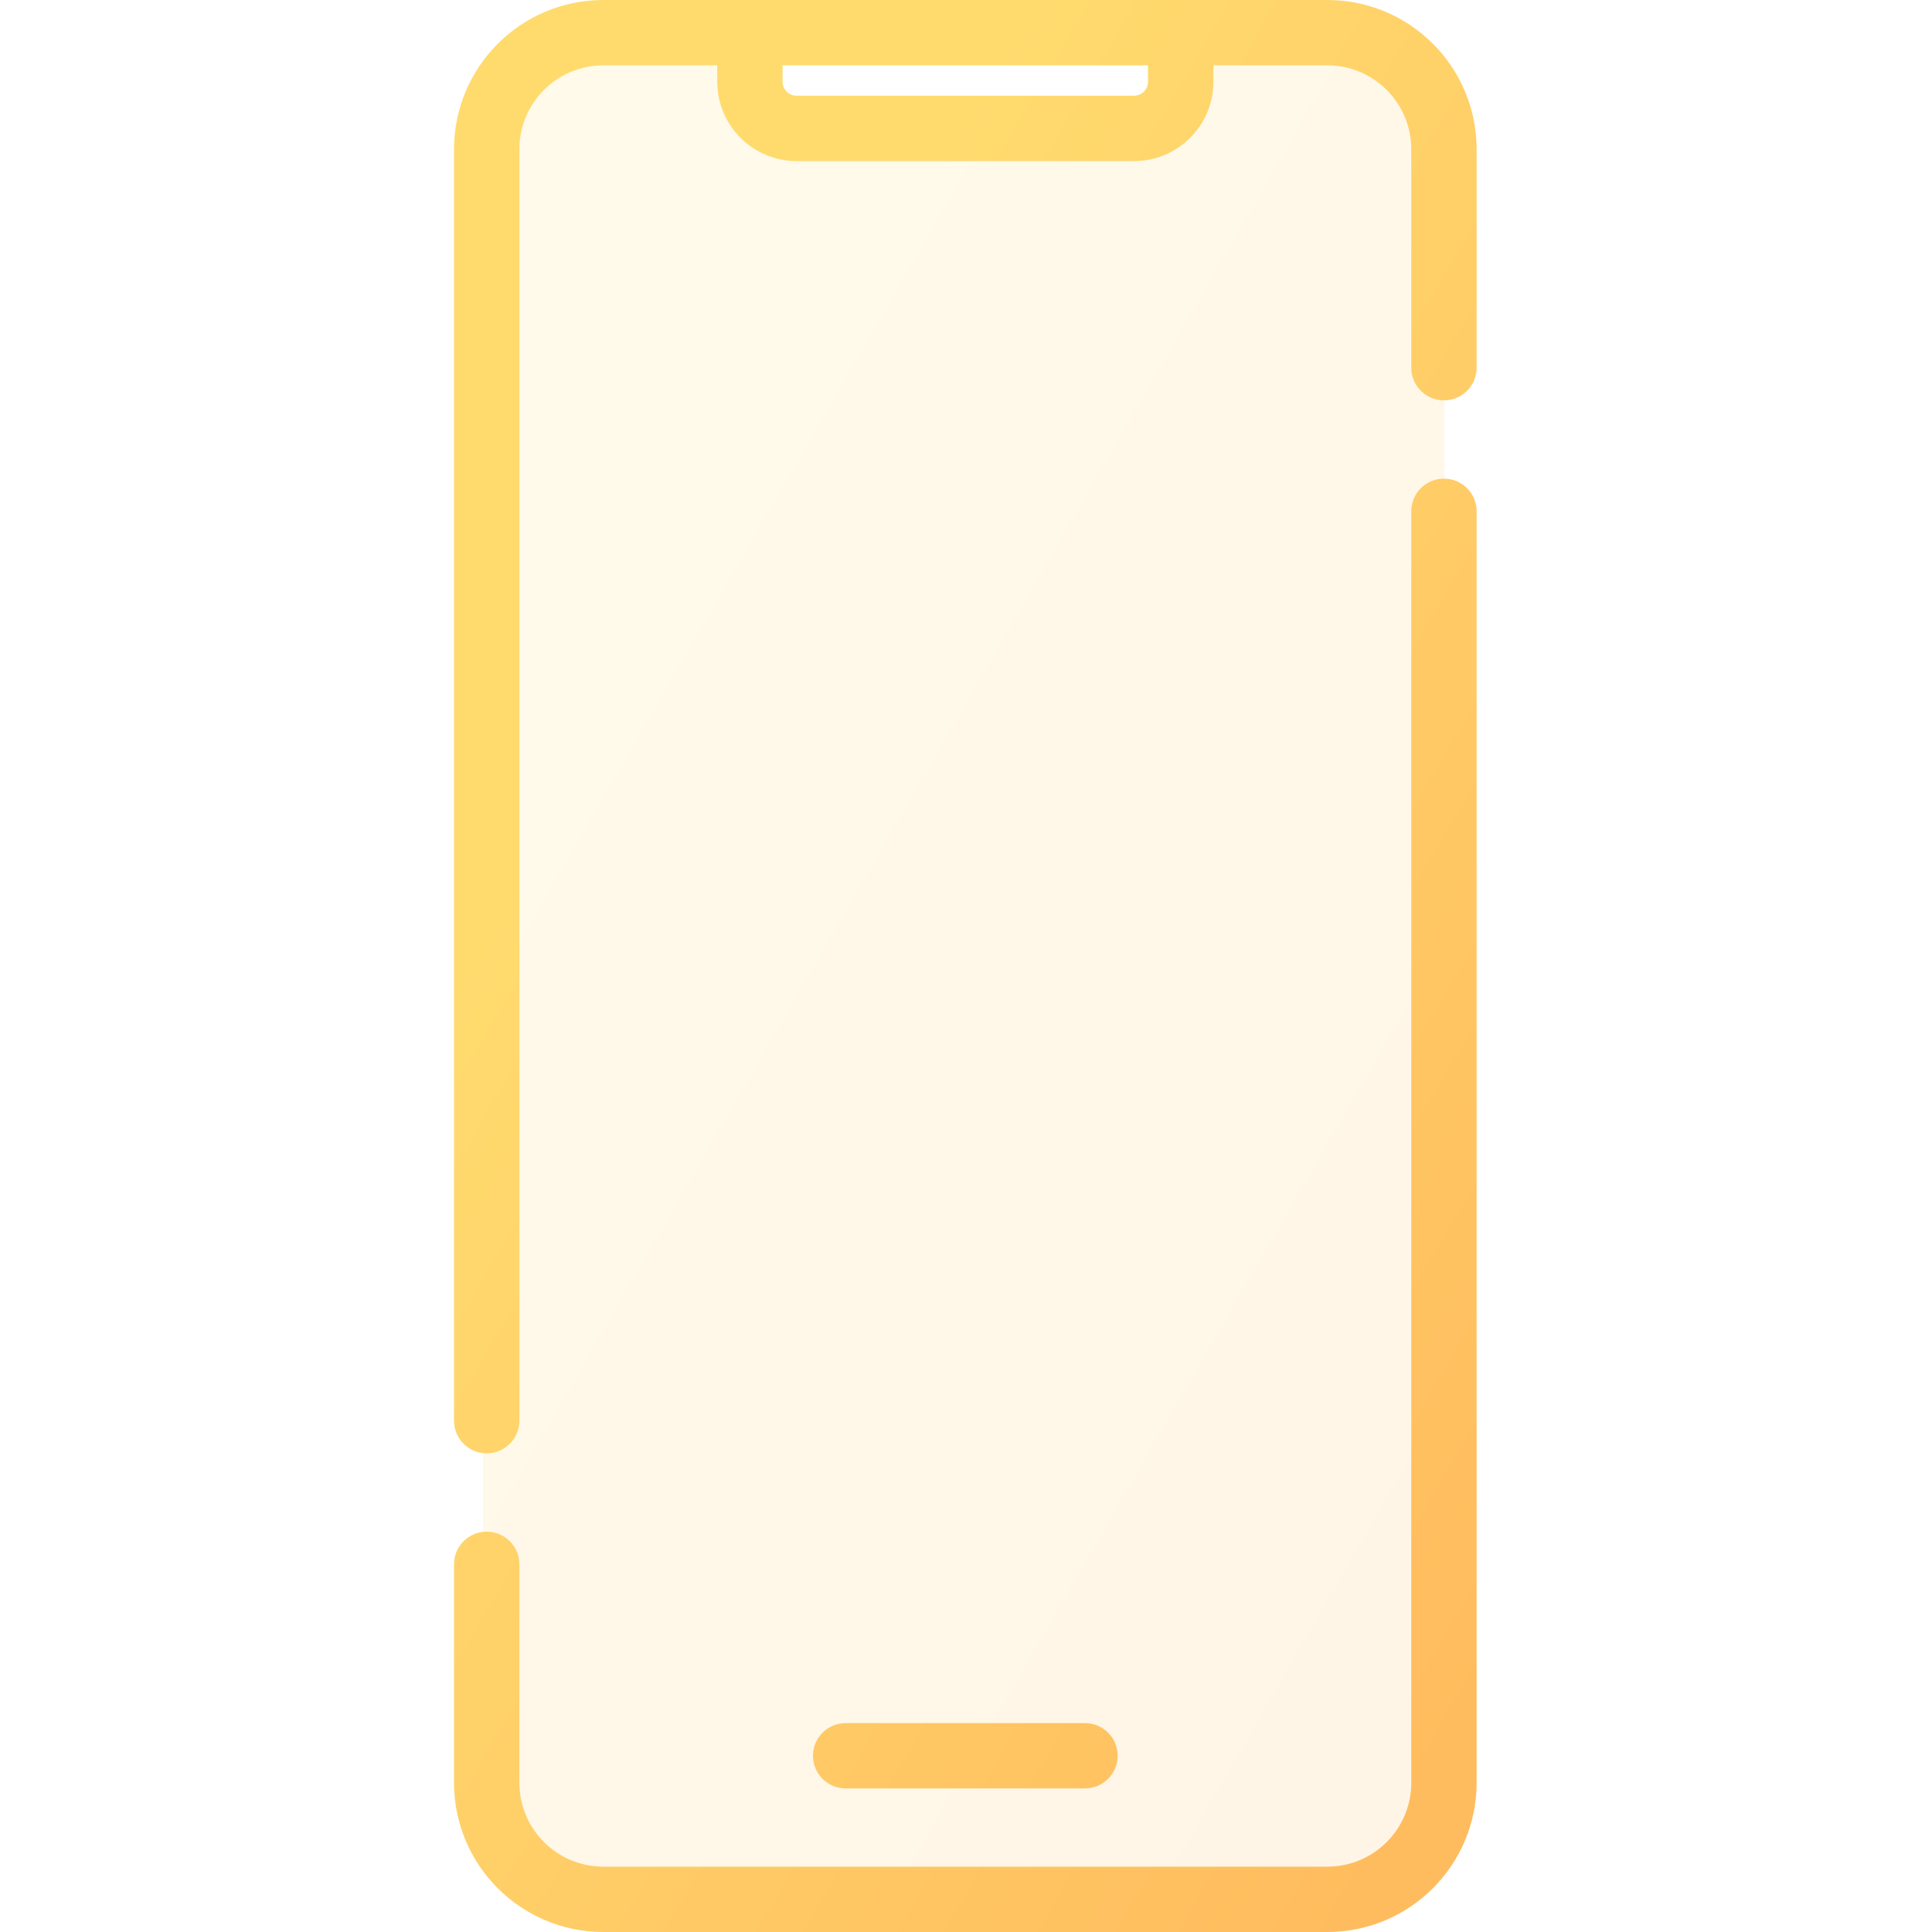
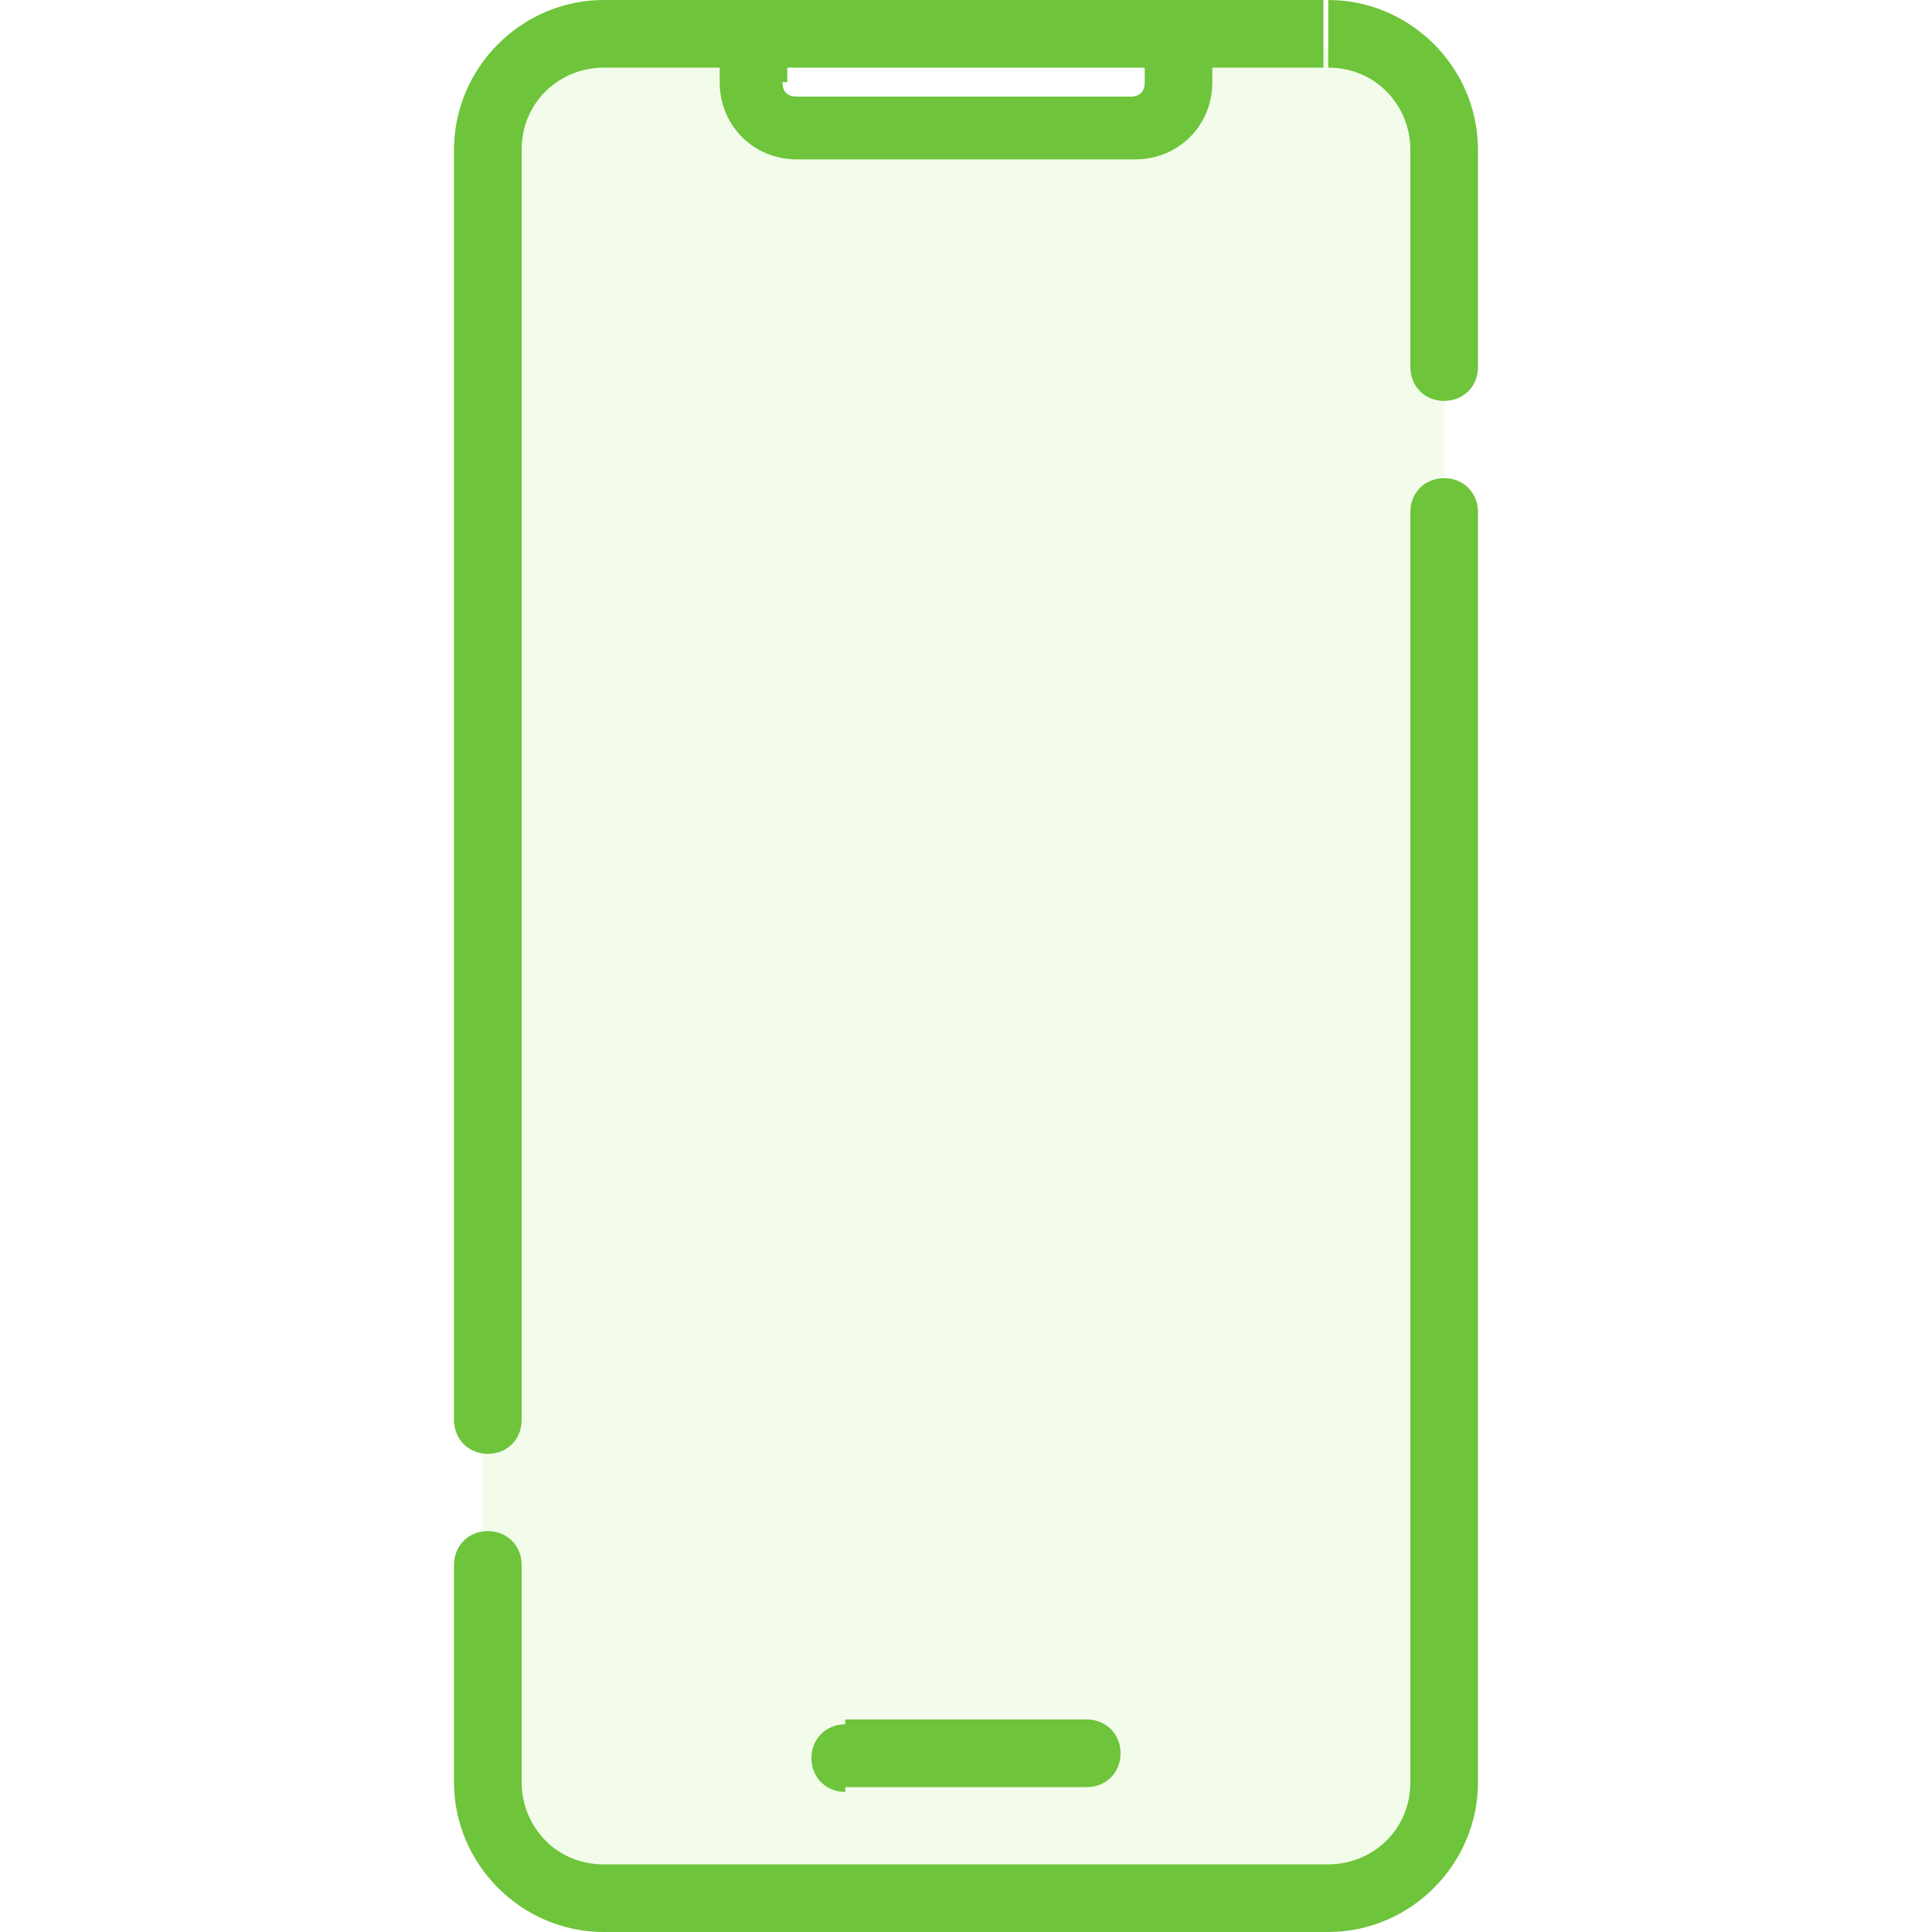
- <svg xmlns="http://www.w3.org/2000/svg" width="40" height="40" viewBox="0 0 22 40" fill="none">
-   <path opacity="0.15" fill-rule="evenodd" clip-rule="evenodd" d="M3 1C1.895 1 1 1.895 1 3V37C1 38.105 1.895 39 3 39H18.9C20.005 39 20.9 38.105 20.9 37V3C20.9 1.895 20.005 1 18.9 1H15.663V2H6.237V1H3Z" fill="url(#paint0_linear)" />
-   <path d="M8.509 35.675C8.135 35.675 7.832 35.977 7.832 36.351C7.832 36.724 8.135 37.027 8.509 37.027V35.675ZM13.463 37.027C13.837 37.027 14.14 36.724 14.14 36.351C14.14 35.977 13.837 35.675 13.463 35.675V37.027ZM0.4 29.414C0.4 29.788 0.703 30.09 1.076 30.09C1.45 30.09 1.753 29.788 1.753 29.414H0.4ZM1.753 32.387C1.753 32.013 1.45 31.711 1.076 31.711C0.703 31.711 0.4 32.013 0.4 32.387H1.753ZM20.219 7.613C20.219 7.987 20.522 8.289 20.895 8.289C21.269 8.289 21.572 7.987 21.572 7.613H20.219ZM21.572 10.586C21.572 10.212 21.269 9.91 20.895 9.91C20.522 9.91 20.219 10.212 20.219 10.586H21.572ZM18.48 38.647H3.492V40H18.48V38.647ZM3.492 1.353H6.527V0H3.492V1.353ZM5.85 1.692H7.203V0.676H5.85V1.692ZM7.493 3.335H14.479V1.982H7.493V3.335ZM6.527 1.353H15.445V0H6.527V1.353ZM15.445 1.353H18.48V0H15.445V1.353ZM16.122 1.692V0.676H14.769V1.692H16.122ZM8.509 37.027H13.463V35.675H8.509V37.027ZM1.753 29.414V3.092H0.4V29.414H1.753ZM1.753 36.908V32.387H0.4V36.908H1.753ZM20.219 3.092V7.613H21.572V3.092H20.219ZM20.219 10.586V36.908H21.572V10.586H20.219ZM14.479 3.335C15.386 3.335 16.122 2.599 16.122 1.692H14.769C14.769 1.852 14.639 1.982 14.479 1.982V3.335ZM3.492 38.647C2.531 38.647 1.753 37.869 1.753 36.908H0.4C0.4 38.616 1.784 40 3.492 40V38.647ZM18.48 40C20.188 40 21.572 38.616 21.572 36.908H20.219C20.219 37.869 19.441 38.647 18.48 38.647V40ZM18.48 1.353C19.441 1.353 20.219 2.131 20.219 3.092H21.572C21.572 1.384 20.188 0 18.48 0V1.353ZM5.85 1.692C5.85 2.599 6.586 3.335 7.493 3.335V1.982C7.333 1.982 7.203 1.852 7.203 1.692H5.85ZM3.492 0C1.784 0 0.4 1.384 0.4 3.092H1.753C1.753 2.131 2.531 1.353 3.492 1.353V0Z" fill="url(#paint1_linear)" />
-   <defs>
-     <linearGradient id="paint0_linear" x1="2.128" y1="1" x2="30.702" y2="17.524" gradientUnits="userSpaceOnUse">
-       <stop offset="0.259" stop-color="#FFDB6E" />
-       <stop offset="1" stop-color="#FFBC5E" />
-     </linearGradient>
-     <linearGradient id="paint1_linear" x1="1.6" y1="8.08974e-07" x2="31.837" y2="17.673" gradientUnits="userSpaceOnUse">
-       <stop offset="0.259" stop-color="#FFDB6E" />
-       <stop offset="1" stop-color="#FFBC5E" />
-     </linearGradient>
-   </defs>
+ <svg xmlns="http://www.w3.org/2000/svg" version="1.1" id="Capa_1" x="0px" y="0px" viewBox="0 0 40 40" style="enable-background:new 0 0 40 40;" xml:space="preserve">
+   <style type="text/css">
+ 	.st0{opacity:0.15;fill-rule:evenodd;clip-rule:evenodd;fill:#ACEA75;enable-background:new    ;}
+ 	.st1{fill:#6EC43B;}
+ </style>
+   <path class="st0" d="M12,1c-1.1,0-2,0.9-2,2v34c0,1.1,0.9,2,2,2h15.9c1.1,0,2-0.9,2-2V3c0-1.1-0.9-2-2-2h-3.2v1h-9.4V1H12z" />
+   <path class="st1" d="M17.5,35.7c-0.4,0-0.7,0.3-0.7,0.7s0.3,0.7,0.7,0.7V35.7z M22.5,37c0.4,0,0.7-0.3,0.7-0.7s-0.3-0.7-0.7-0.7V37z   M9.4,29.4c0,0.4,0.3,0.7,0.7,0.7c0.4,0,0.7-0.3,0.7-0.7H9.4z M10.8,32.4c0-0.4-0.3-0.7-0.7-0.7c-0.4,0-0.7,0.3-0.7,0.7H10.8z   M29.2,7.6c0,0.4,0.3,0.7,0.7,0.7c0.4,0,0.7-0.3,0.7-0.7H29.2z M30.6,10.6c0-0.4-0.3-0.7-0.7-0.7c-0.4,0-0.7,0.3-0.7,0.7H30.6z   M27.5,38.6h-15V40h15V38.6z M12.5,1.4h3V0h-3V1.4z M14.9,1.7h1.4v-1h-1.4V1.7z M16.5,3.3h7V2h-7V3.3z M15.5,1.4h8.9V0h-8.9V1.4z   M24.4,1.4h3V0h-3V1.4z M25.1,1.7v-1h-1.4v1H25.1z M17.5,37h5v-1.4h-5V37z M10.8,29.4V3.1H9.4v26.3H10.8z M10.8,36.9v-4.5H9.4v4.5  H10.8z M29.2,3.1v4.5h1.4V3.1H29.2z M29.2,10.6v26.3h1.4V10.6H29.2z M23.5,3.3c0.9,0,1.6-0.7,1.6-1.6h-1.4c0,0.2-0.1,0.3-0.3,0.3  V3.3z M12.5,38.6c-1,0-1.7-0.8-1.7-1.7H9.4c0,1.7,1.4,3.1,3.1,3.1V38.6z M27.5,40c1.7,0,3.1-1.4,3.1-3.1h-1.4c0,1-0.8,1.7-1.7,1.7  V40z M27.5,1.4c1,0,1.7,0.8,1.7,1.7h1.4c0-1.7-1.4-3.1-3.1-3.1V1.4z M14.9,1.7c0,0.9,0.7,1.6,1.6,1.6V2c-0.2,0-0.3-0.1-0.3-0.3H14.9  z M12.5,0c-1.7,0-3.1,1.4-3.1,3.1h1.4c0-1,0.8-1.7,1.7-1.7V0z" />
</svg>
